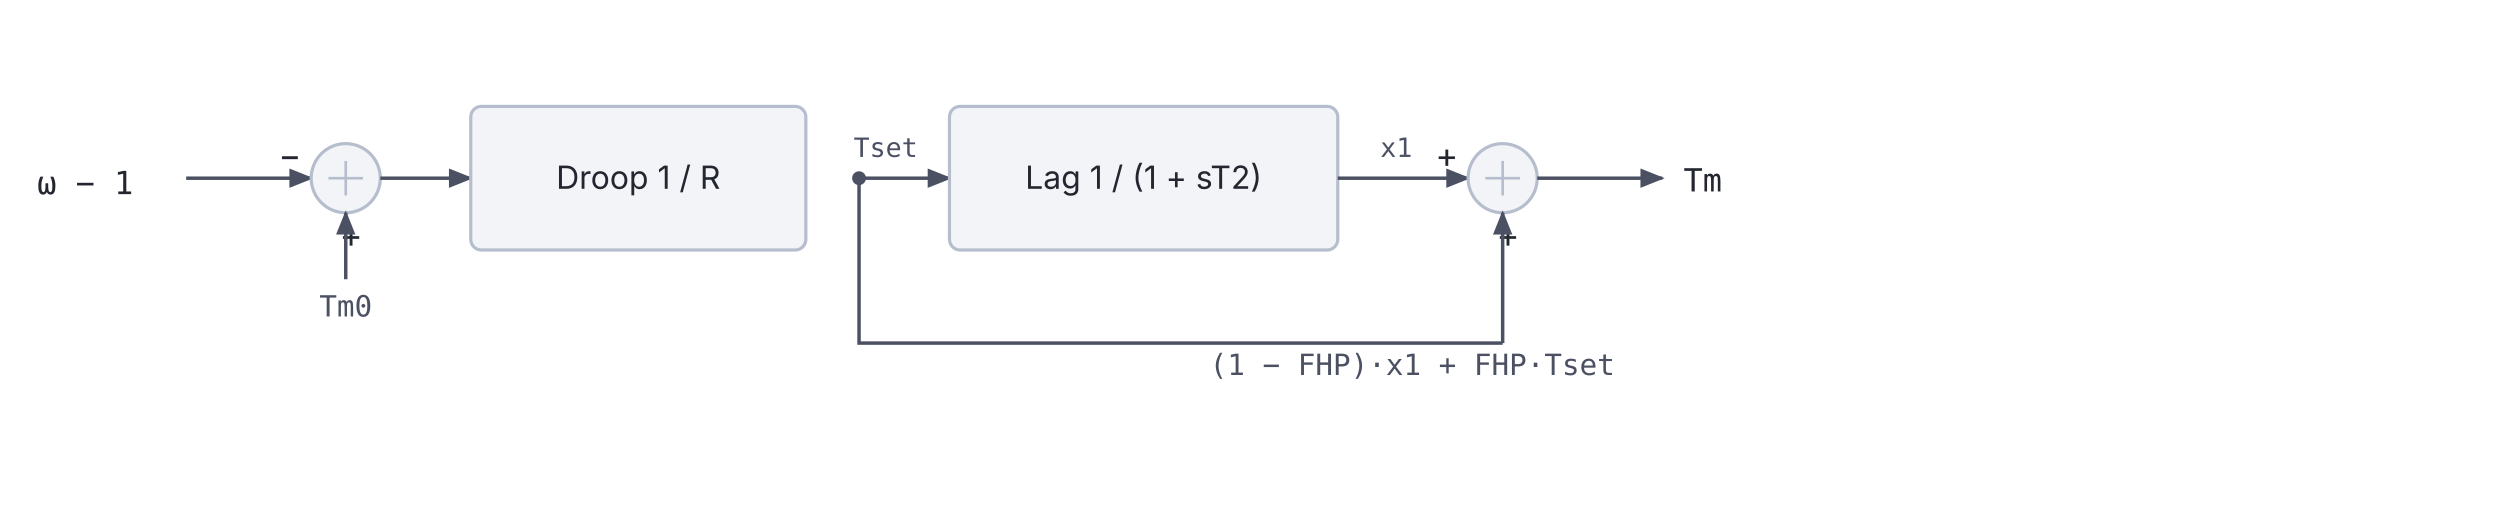
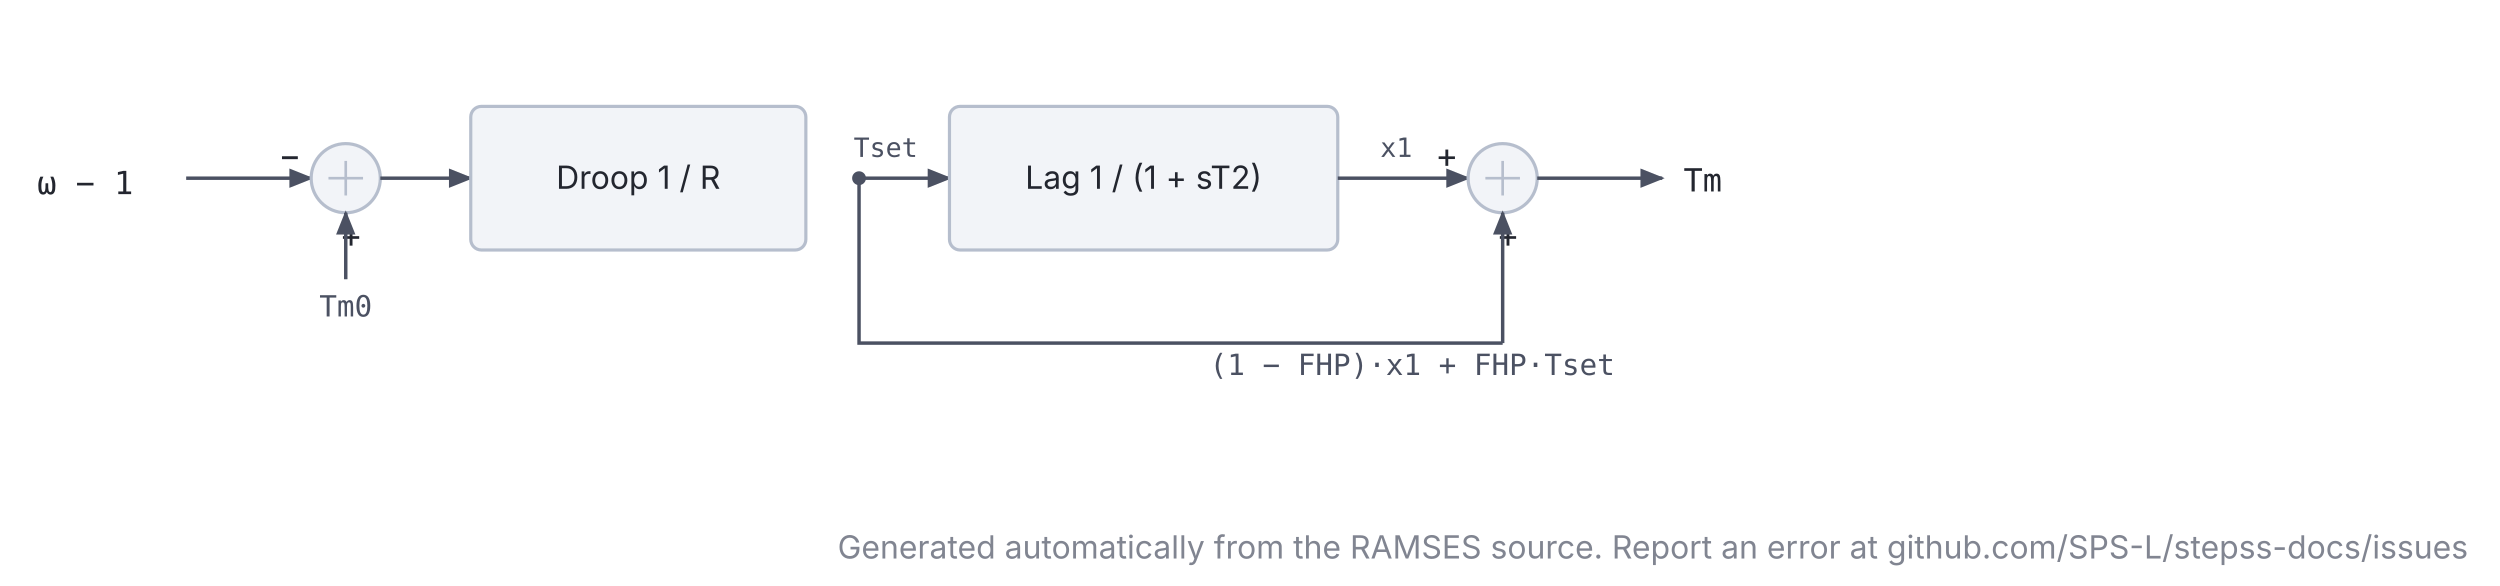
- <svg xmlns="http://www.w3.org/2000/svg" viewBox="0 0 940 190" width="940" height="190" role="img">
+ <svg xmlns="http://www.w3.org/2000/svg" viewBox="0 0 940 220" width="940" height="220" role="img">
  <defs>
    <marker id="arrow" viewBox="0 0 10 10" refX="9" refY="5" markerWidth="7" markerHeight="7" orient="auto-start-reverse">
      <path d="M 0 1 L 10 5 L 0 9 z" fill="#4b5162" />
    </marker>
    <marker id="arrow-accent" viewBox="0 0 10 10" refX="9" refY="5" markerWidth="7" markerHeight="7" orient="auto-start-reverse">
      <path d="M 0 1 L 10 5 L 0 9 z" fill="#2b6cb0" />
    </marker>
  </defs>
  <text x="14" y="73" text-anchor="start" font-family="JetBrains Mono, SFMono-Regular, Menlo, Consolas, monospace" font-size="12" fill="#23262f">ω − 1</text>
  <path d="M 70 67 L 117 67" fill="none" stroke="#4b5162" stroke-width="1.3" marker-end="url(#arrow)" />
  <circle cx="130" cy="67" r="13" fill="#f2f4f8" stroke="#b6becd" stroke-width="1.2" />
  <path d="M 123.5 67 L 136.5 67 M 130 60.5 L 130 73.5" stroke="#b6becd" stroke-width="1" />
  <text x="109" y="63" text-anchor="middle" font-family="Inter, -apple-system, Segoe UI, Helvetica, Arial, sans-serif" font-size="13" fill="#23262f">−</text>
  <text x="132" y="93" text-anchor="middle" font-family="Inter, -apple-system, Segoe UI, Helvetica, Arial, sans-serif" font-size="13" fill="#23262f">+</text>
  <text x="130" y="119" text-anchor="middle" font-family="JetBrains Mono, SFMono-Regular, Menlo, Consolas, monospace" font-size="11" fill="#4b5162">Tm0</text>
  <path d="M 130 105 L 130 80" fill="none" stroke="#4b5162" stroke-width="1.3" marker-end="url(#arrow)" />
  <path d="M 143 67.0 L 177 67.0" fill="none" stroke="#4b5162" stroke-width="1.3" marker-end="url(#arrow)" />
  <rect x="177" y="40" width="126" height="54" rx="4" fill="#f2f4f8" stroke="#b6becd" stroke-width="1.2" />
  <text x="240.0" y="71.0" text-anchor="middle" font-family="Inter, -apple-system, Segoe UI, Helvetica, Arial, sans-serif" font-size="12" fill="#23262f">Droop 1 / R</text>
  <circle cx="323" cy="67" r="2.6" fill="#4b5162" />
  <text x="333" y="59" text-anchor="middle" font-family="JetBrains Mono, SFMono-Regular, Menlo, Consolas, monospace" font-size="10" fill="#4b5162">Tset</text>
  <path d="M 323 67.0 L 357 67.0" fill="none" stroke="#4b5162" stroke-width="1.3" marker-end="url(#arrow)" />
  <rect x="357" y="40" width="146" height="54" rx="4" fill="#f2f4f8" stroke="#b6becd" stroke-width="1.2" />
  <text x="430.0" y="71.0" text-anchor="middle" font-family="Inter, -apple-system, Segoe UI, Helvetica, Arial, sans-serif" font-size="12" fill="#23262f">Lag 1 / (1 + sT2)</text>
  <path d="M 503 67 L 552 67" fill="none" stroke="#4b5162" stroke-width="1.3" marker-end="url(#arrow)" />
  <text x="525" y="59" text-anchor="middle" font-family="JetBrains Mono, SFMono-Regular, Menlo, Consolas, monospace" font-size="10" fill="#4b5162">x1</text>
  <circle cx="565" cy="67" r="13" fill="#f2f4f8" stroke="#b6becd" stroke-width="1.2" />
  <path d="M 558.5 67 L 571.5 67 M 565 60.5 L 565 73.5" stroke="#b6becd" stroke-width="1" />
  <text x="544" y="63" text-anchor="middle" font-family="Inter, -apple-system, Segoe UI, Helvetica, Arial, sans-serif" font-size="13" fill="#23262f">+</text>
  <text x="567" y="93" text-anchor="middle" font-family="Inter, -apple-system, Segoe UI, Helvetica, Arial, sans-serif" font-size="13" fill="#23262f">+</text>
  <text x="531" y="141" text-anchor="middle" font-family="JetBrains Mono, SFMono-Regular, Menlo, Consolas, monospace" font-size="11" fill="#4b5162">(1 − FHP)·x1 + FHP·Tset</text>
  <path d="M 323 67 L 323 129 L 565 129" fill="none" stroke="#4b5162" stroke-width="1.3" />
  <path d="M 565 129 L 565 80" fill="none" stroke="#4b5162" stroke-width="1.3" marker-end="url(#arrow)" />
  <path d="M 578 67 L 625 67" fill="none" stroke="#4b5162" stroke-width="1.3" marker-end="url(#arrow)" />
  <text x="633" y="72" text-anchor="start" font-family="JetBrains Mono, SFMono-Regular, Menlo, Consolas, monospace" font-size="12" fill="#23262f">Tm</text>
+   <text x="928" y="210" text-anchor="end" font-family="Inter, -apple-system, Segoe UI, Helvetica, Arial, sans-serif" font-size="12" fill="#4b5162" opacity="0.7">Generated automatically from the RAMSES source. Report an error at github.com/SPS-L/stepss-docs/issues</text>
</svg>
